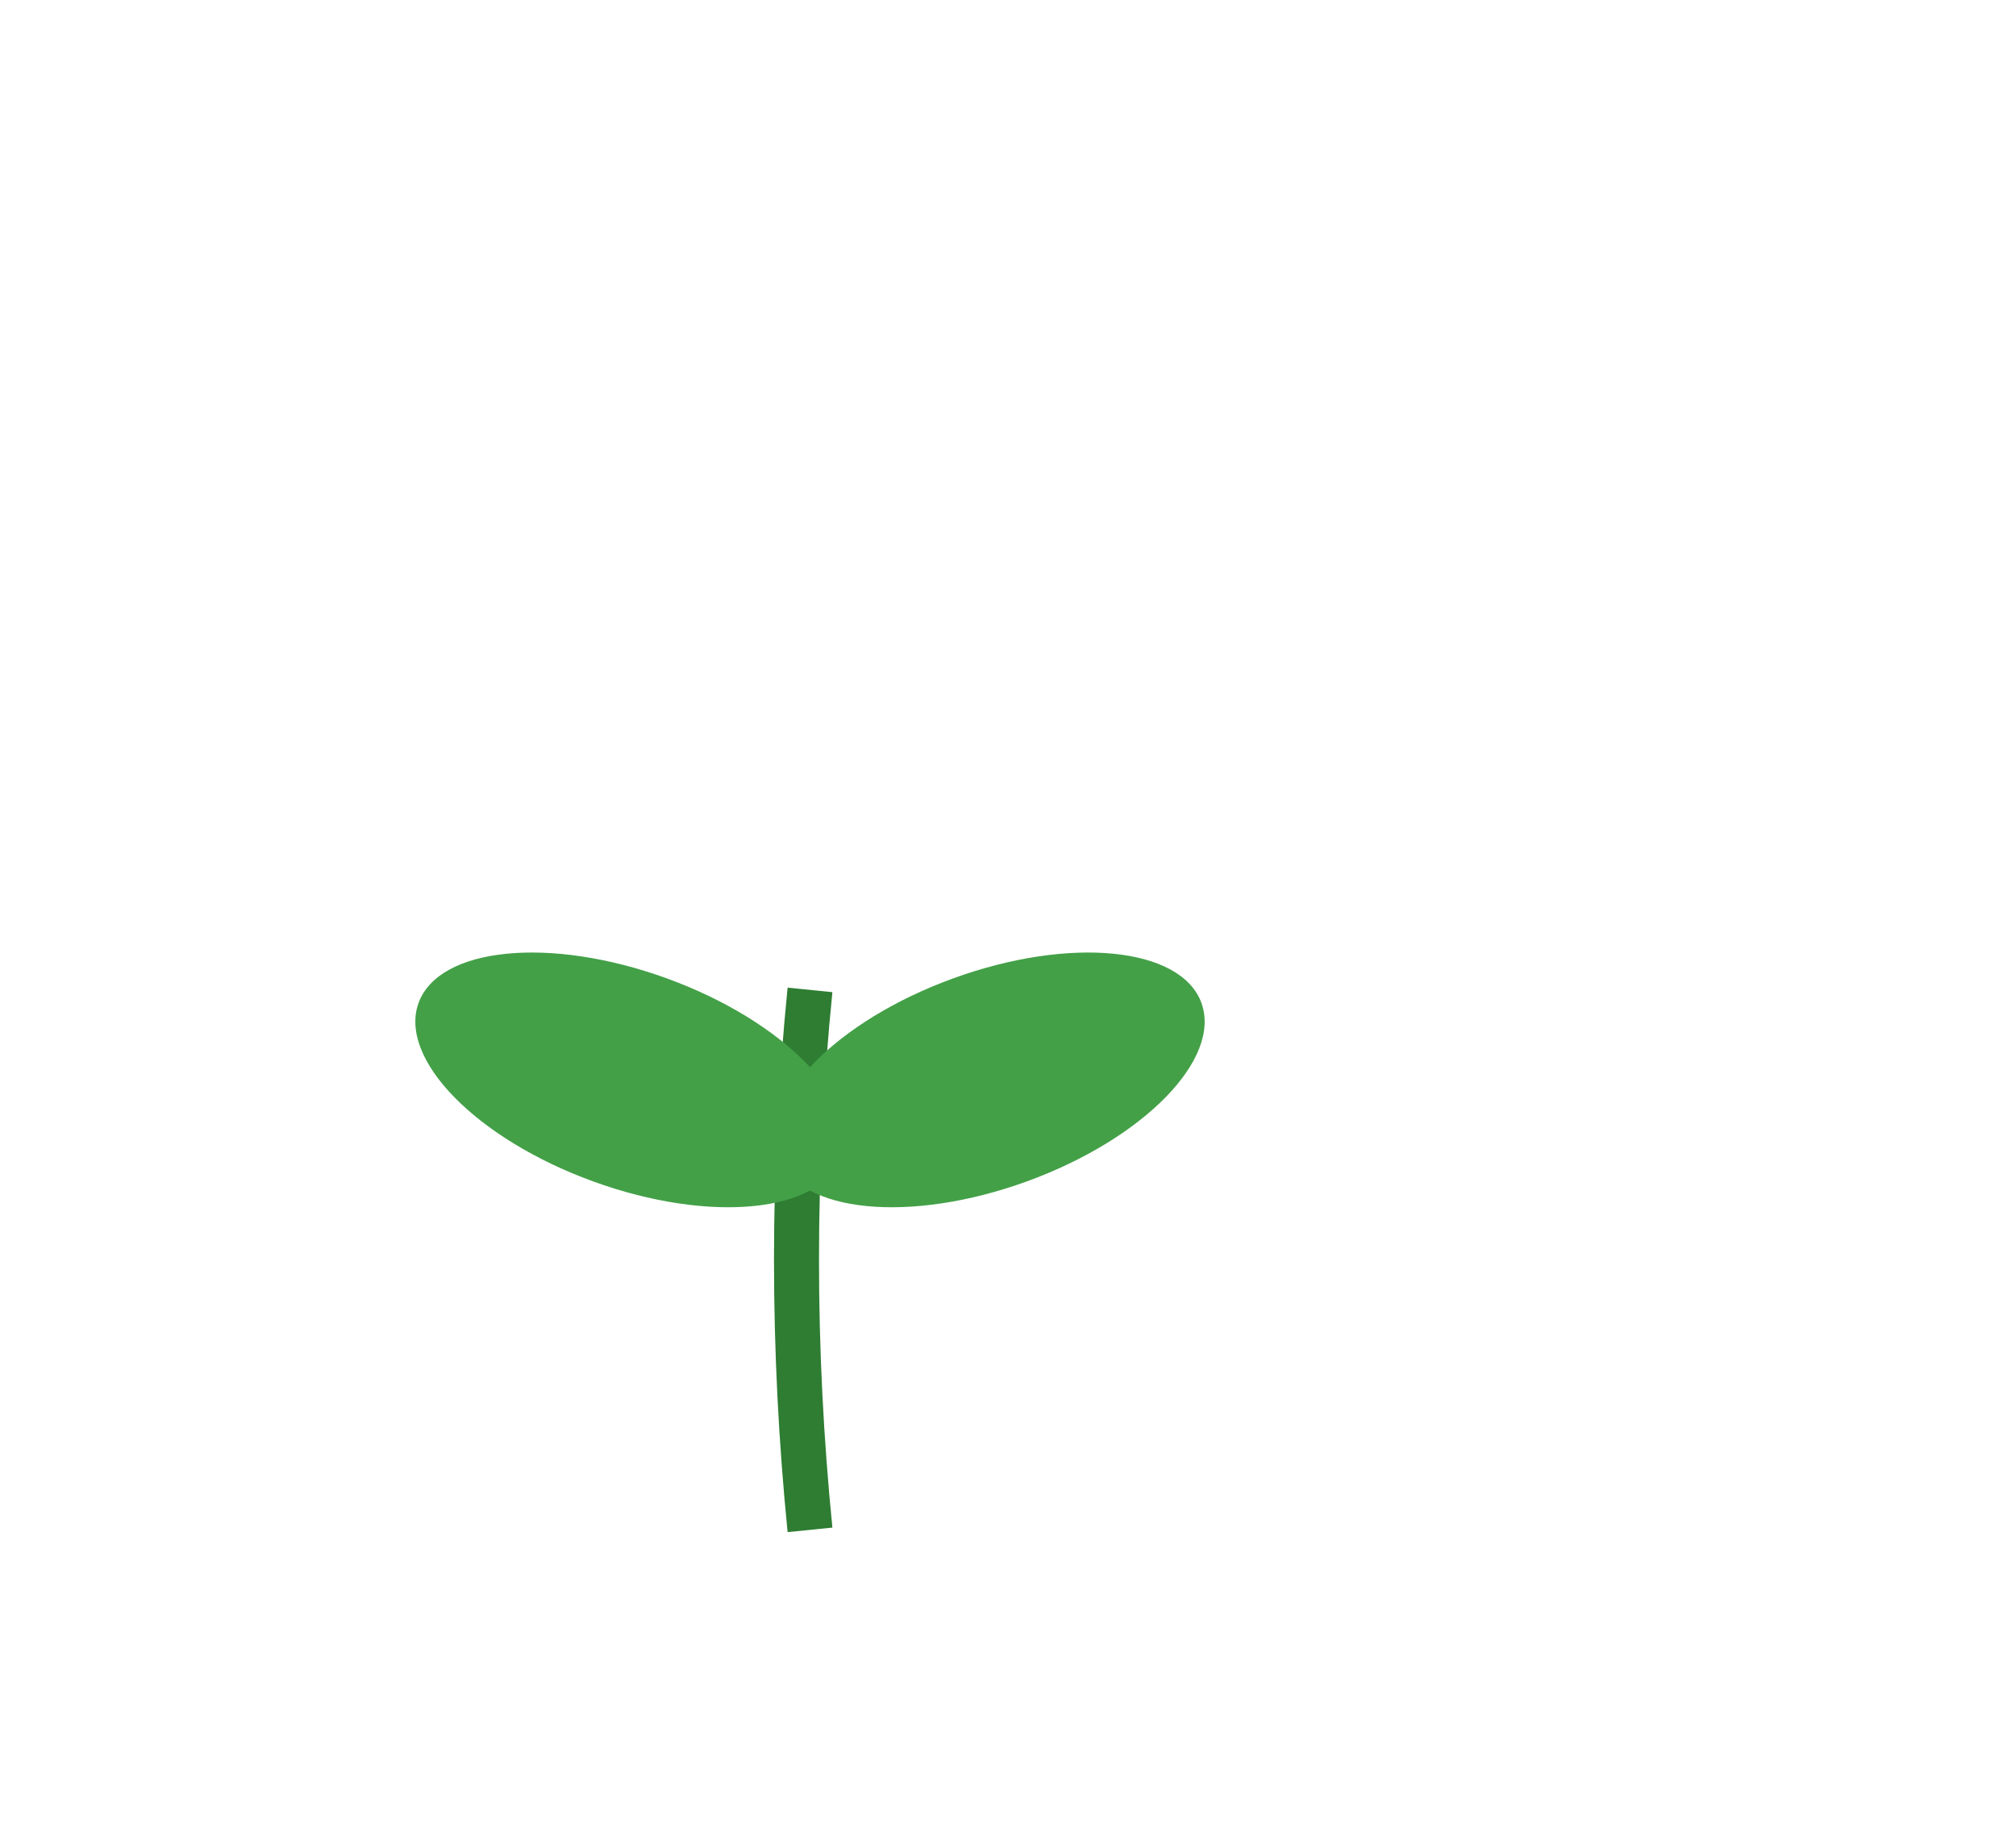
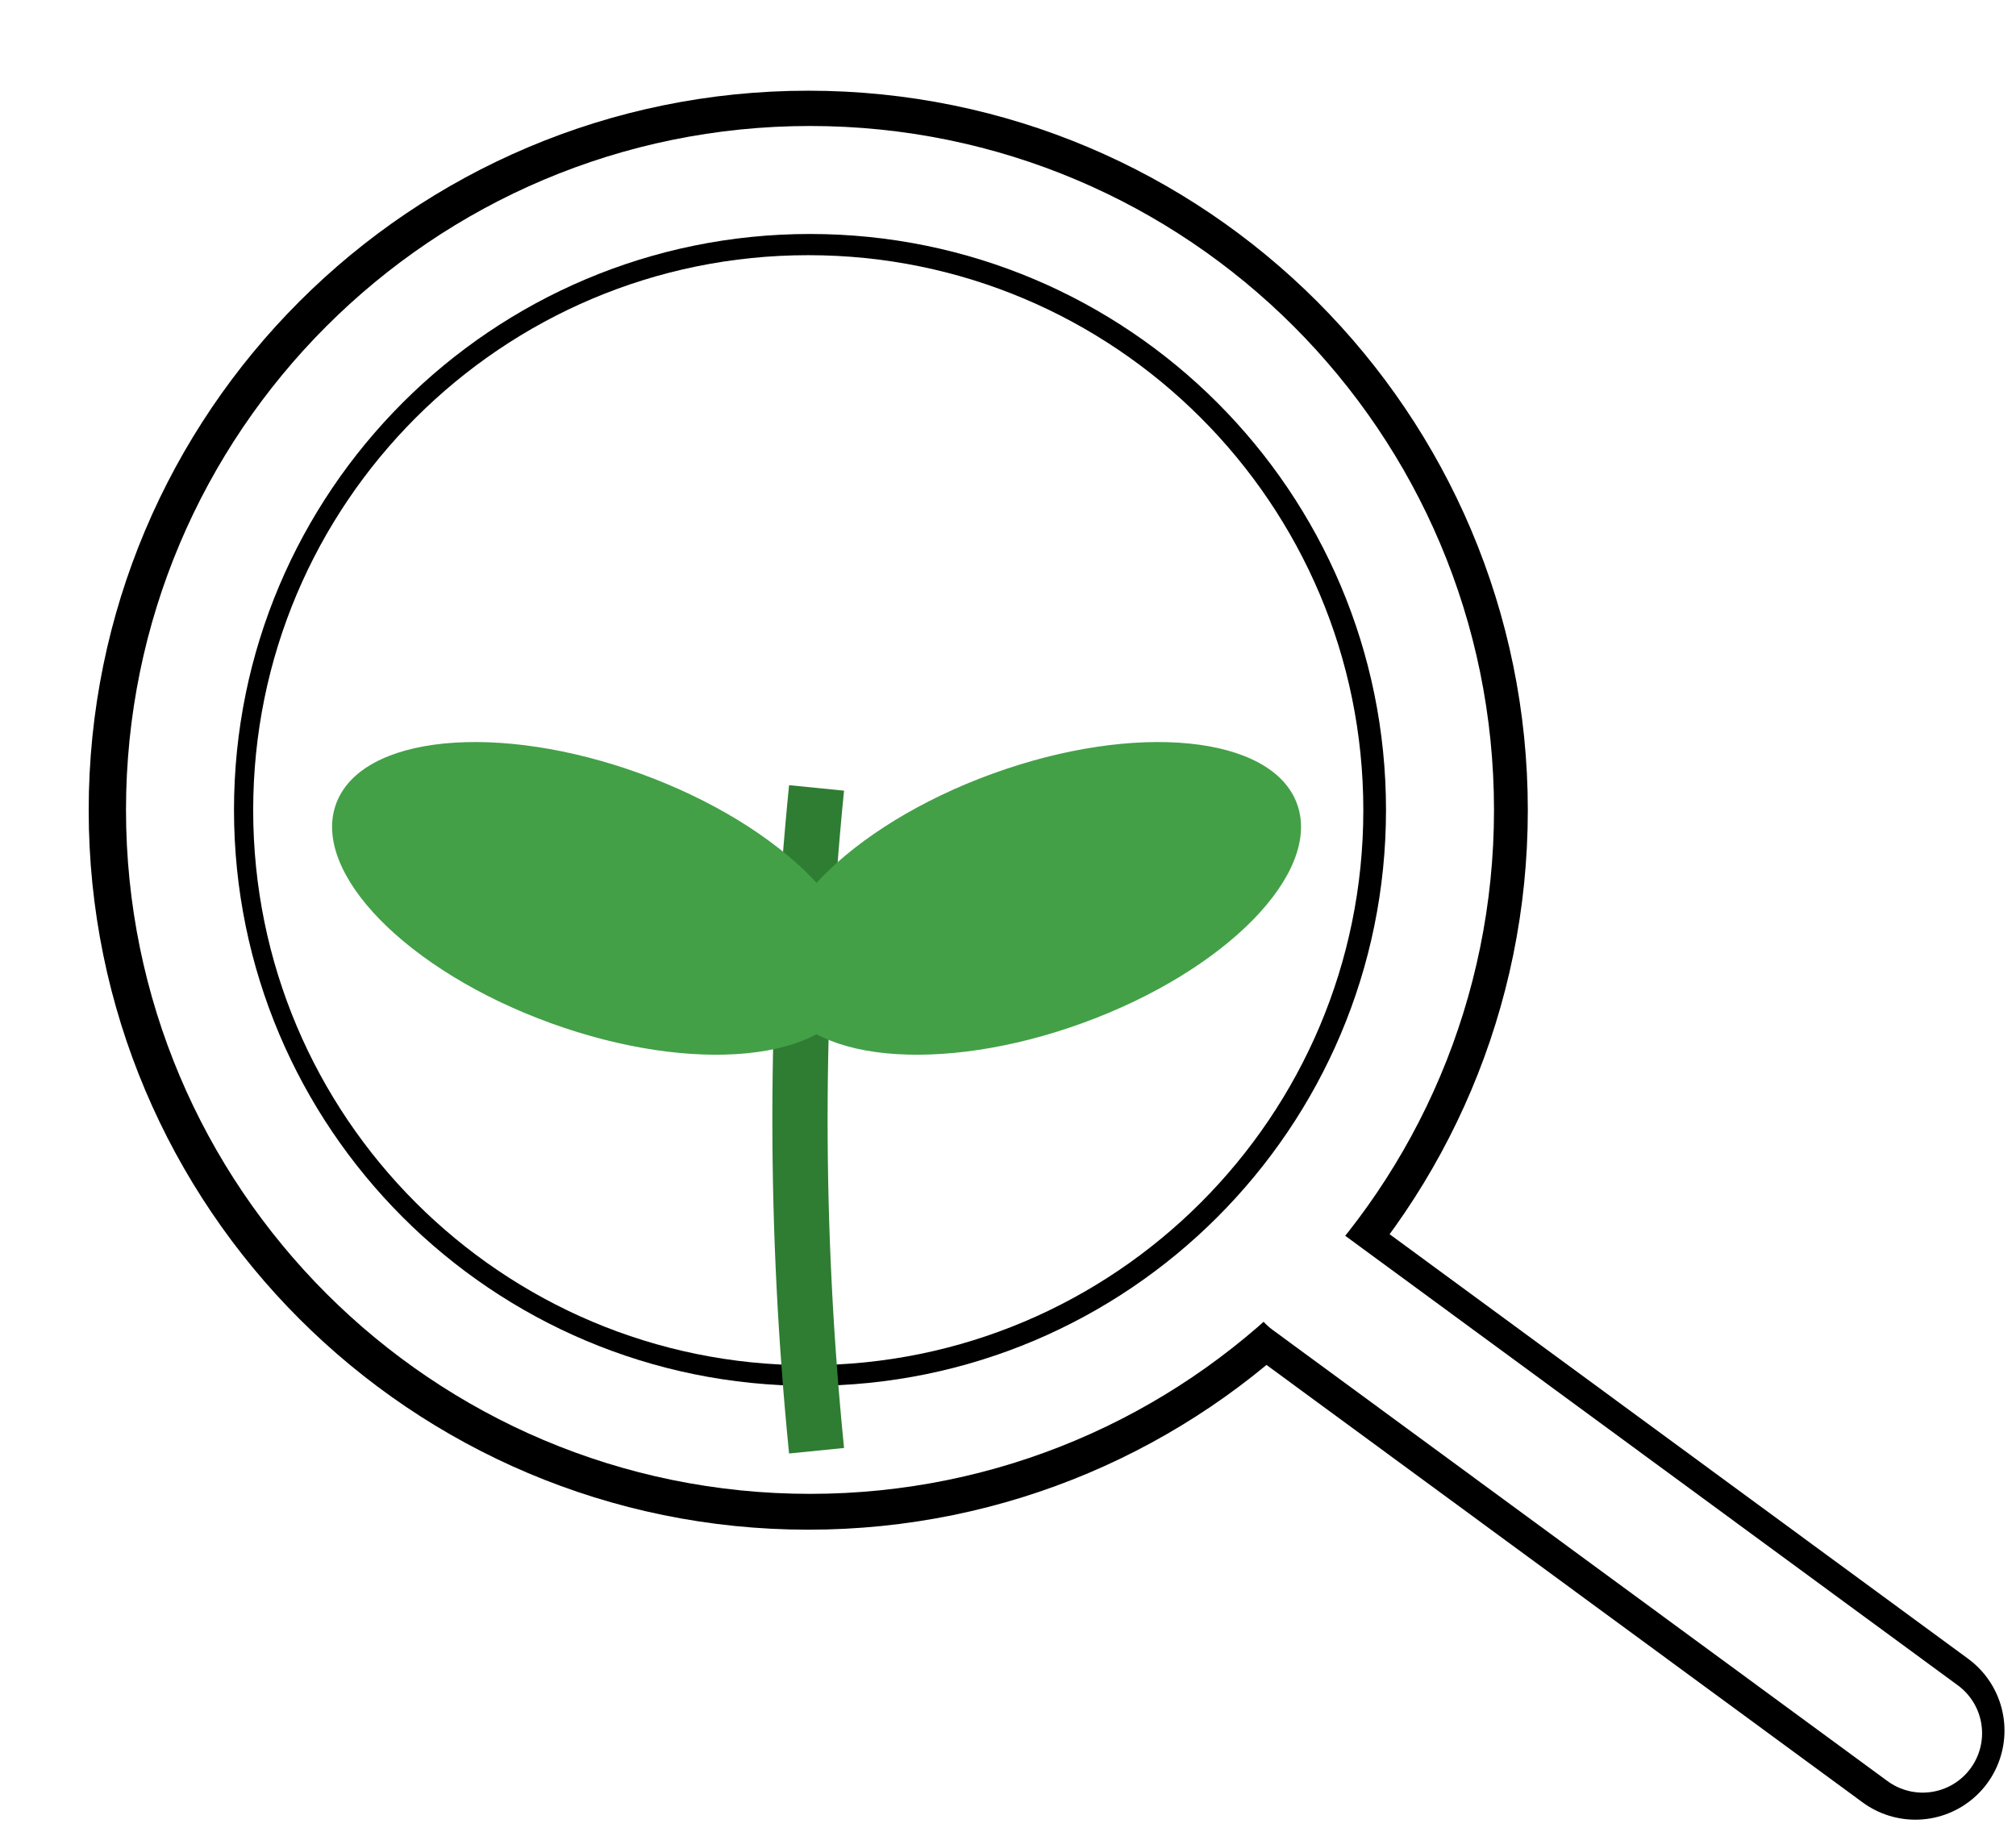
- <svg xmlns="http://www.w3.org/2000/svg" version="1.1" width="224px" height="204px" viewBox="0 0 224 204">
-   <g>
-     <circle cx="90" cy="90" r="70" fill="none" stroke="#fefffe" stroke-width="12" />
-     <line x1="145" y1="145" x2="200" y2="200" stroke="#fefffe" stroke-width="12" stroke-linecap="round" />
+ <svg xmlns="http://www.w3.org/2000/svg" version="1.1" width="224px" height="204px" viewBox="0 0 224 204" id="svg2">
+   <defs id="defs2" />
+   <g id="g1">
+     <line x1="144.483" y1="142.152" x2="212.819" y2="192.304" stroke="#fefffe" stroke-width="12" stroke-linecap="round" id="line1-8" style="fill:#000000;stroke:#000000;stroke-width:19.804;stroke-dasharray:none" />
+     <circle cx="89.806" cy="90.03" r="70.813" fill="none" stroke="#fefffe" stroke-width="12.595" id="circle1-1" style="stroke:#000000;stroke-width:18.277;stroke-dasharray:none" />
+     <circle cx="90" cy="90" r="70" fill="none" stroke="#fefffe" stroke-width="12" id="circle1" />
+     <line x1="145.294" y1="142.445" x2="213.63" y2="192.597" stroke="#fefffe" stroke-width="13.203" stroke-linecap="round" id="line1" />
  </g>
-   <g>
-     <path d="M90 110 C 88 130, 88 150, 90 170" stroke="#2e7d32" stroke-width="5" fill="none" />
-     <ellipse cx="110" cy="120" rx="25" ry="12" fill="#43a047" transform="rotate(-20 110 120)" />
-     <ellipse cx="70" cy="120" rx="25" ry="12" fill="#43a047" transform="rotate(20 70 120)" />
+   <g id="g2" transform="matrix(1.227558,0,0,1.227558,-19.75162,-47.47706)">
+     <path d="m 90,110 c -2,20 -2,40 0,60" stroke="#2e7d32" stroke-width="5" fill="none" id="path1" />
+     <ellipse cx="110" cy="120" rx="25" ry="12" fill="#43a047" transform="rotate(-20,110,120)" id="ellipse1" />
+     <ellipse cx="70" cy="120" rx="25" ry="12" fill="#43a047" transform="rotate(20,70,120)" id="ellipse2" />
  </g>
</svg>
